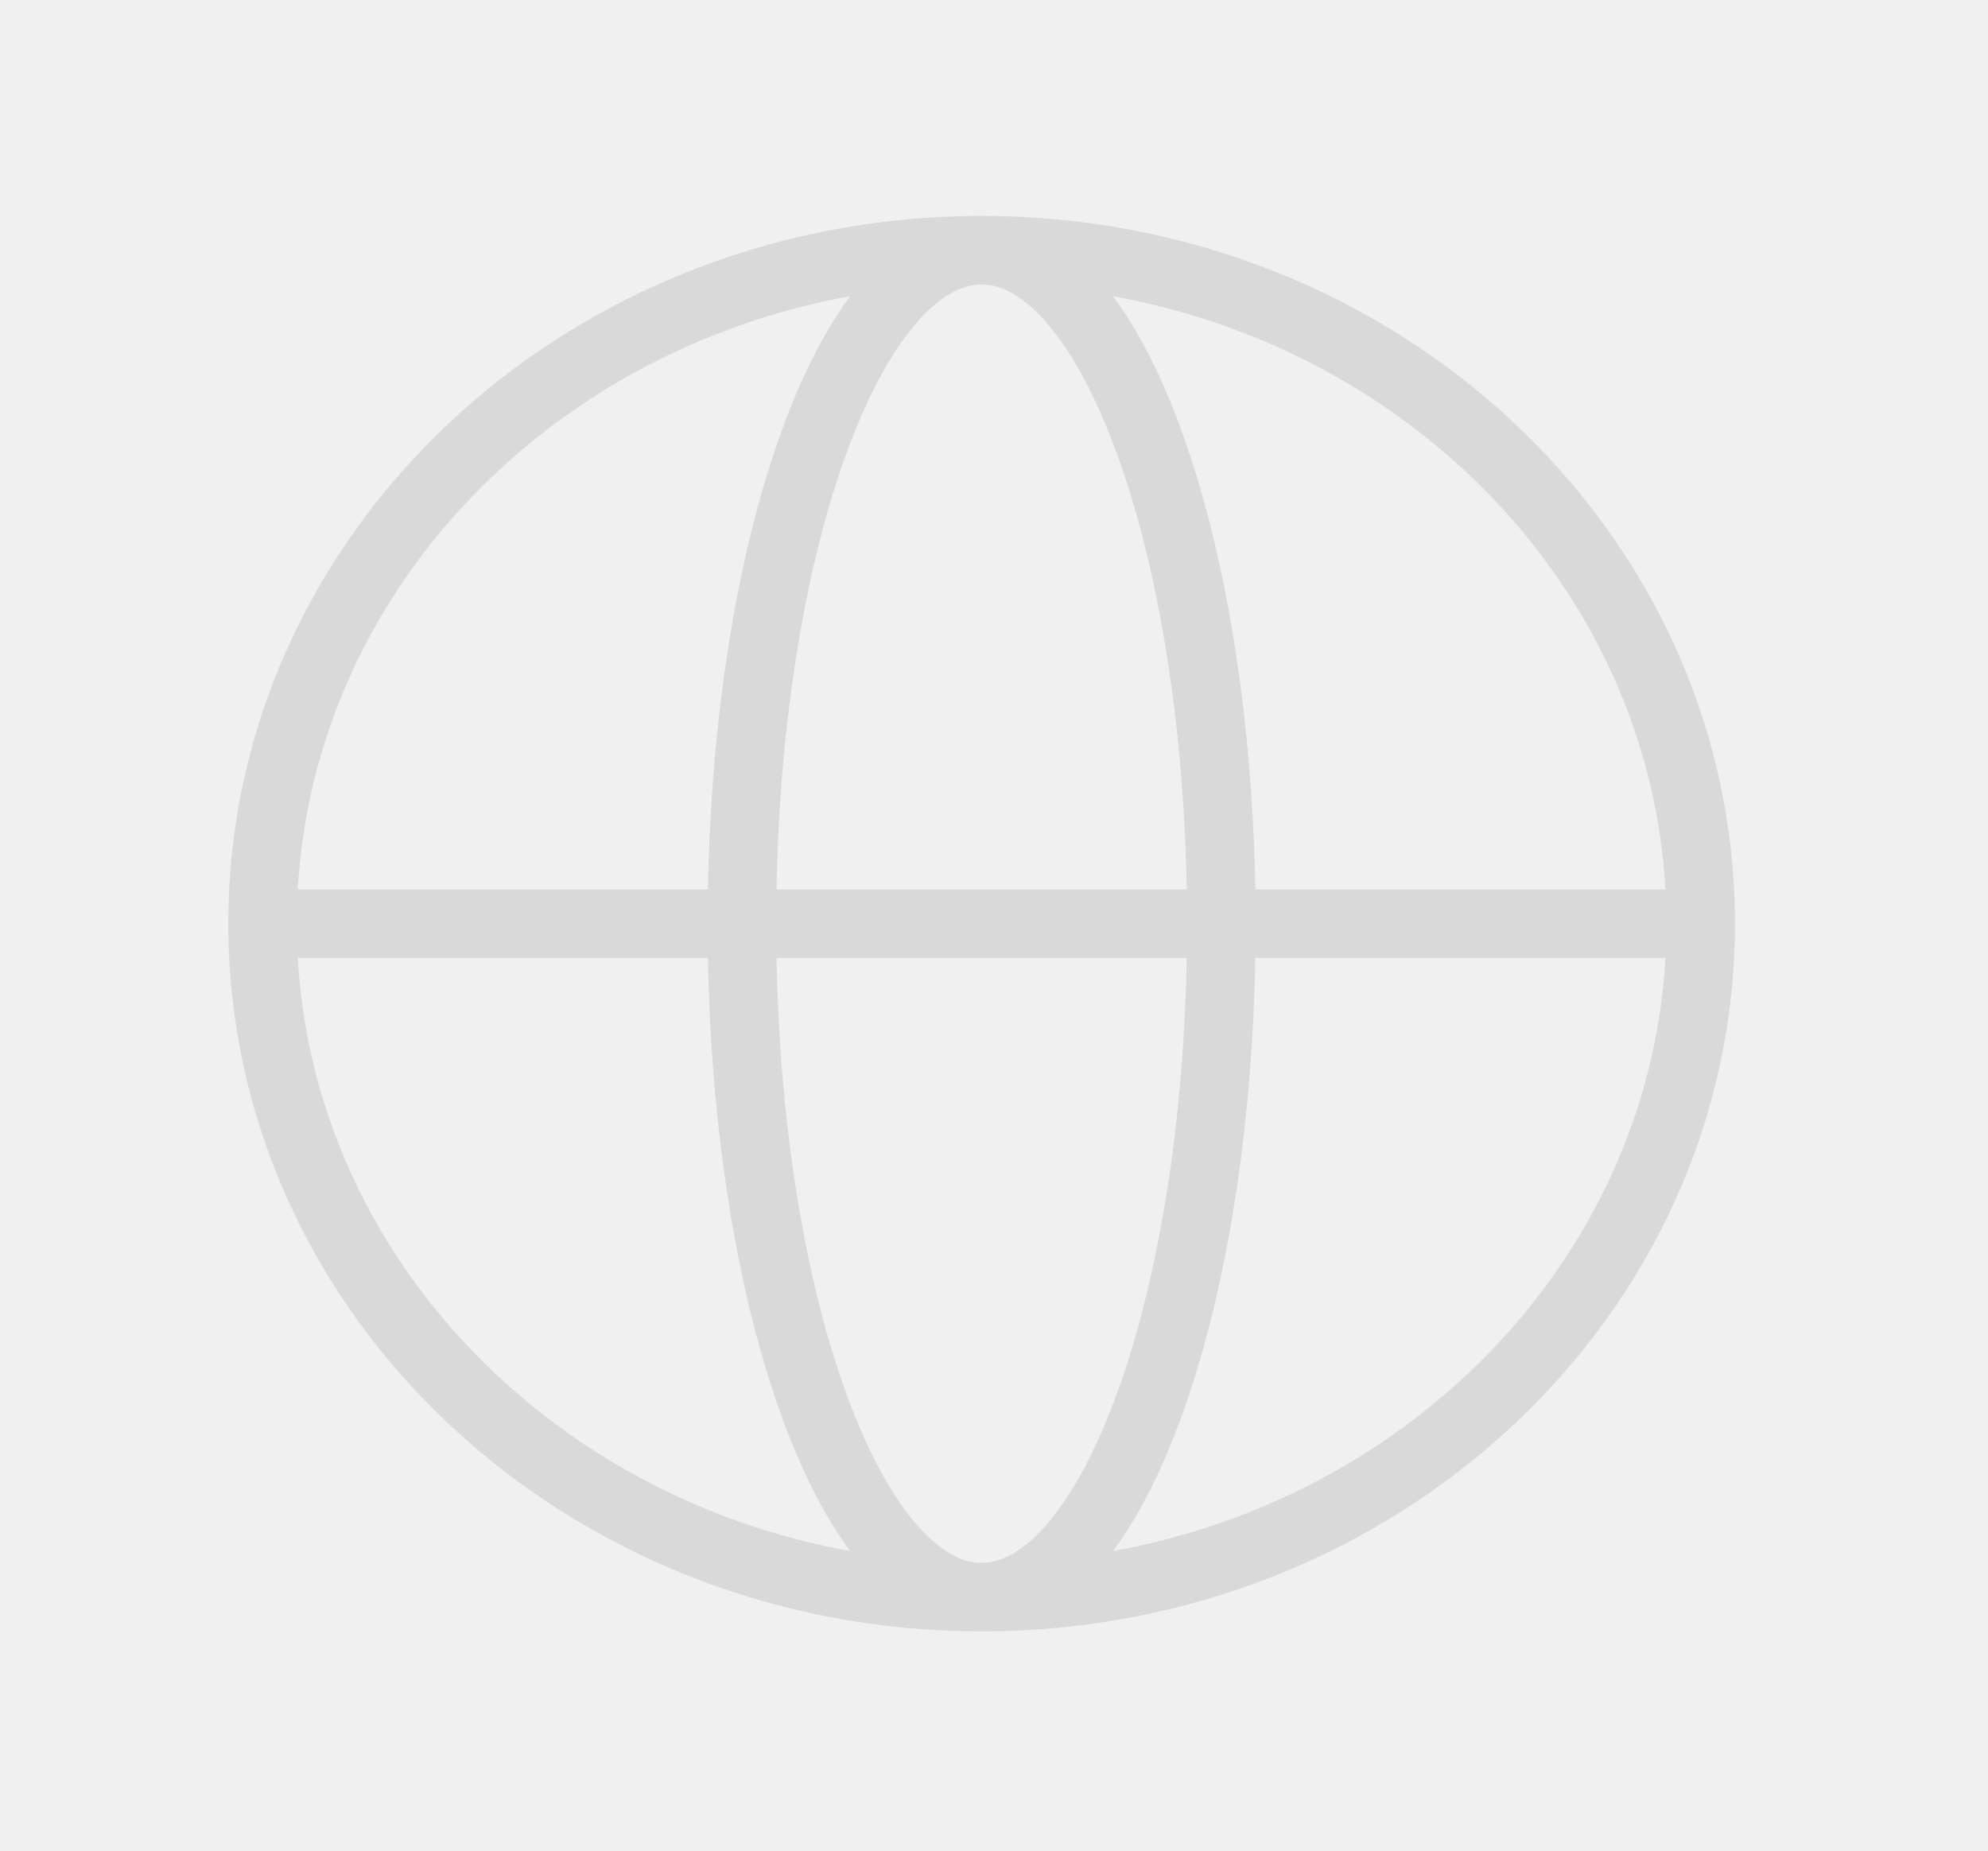
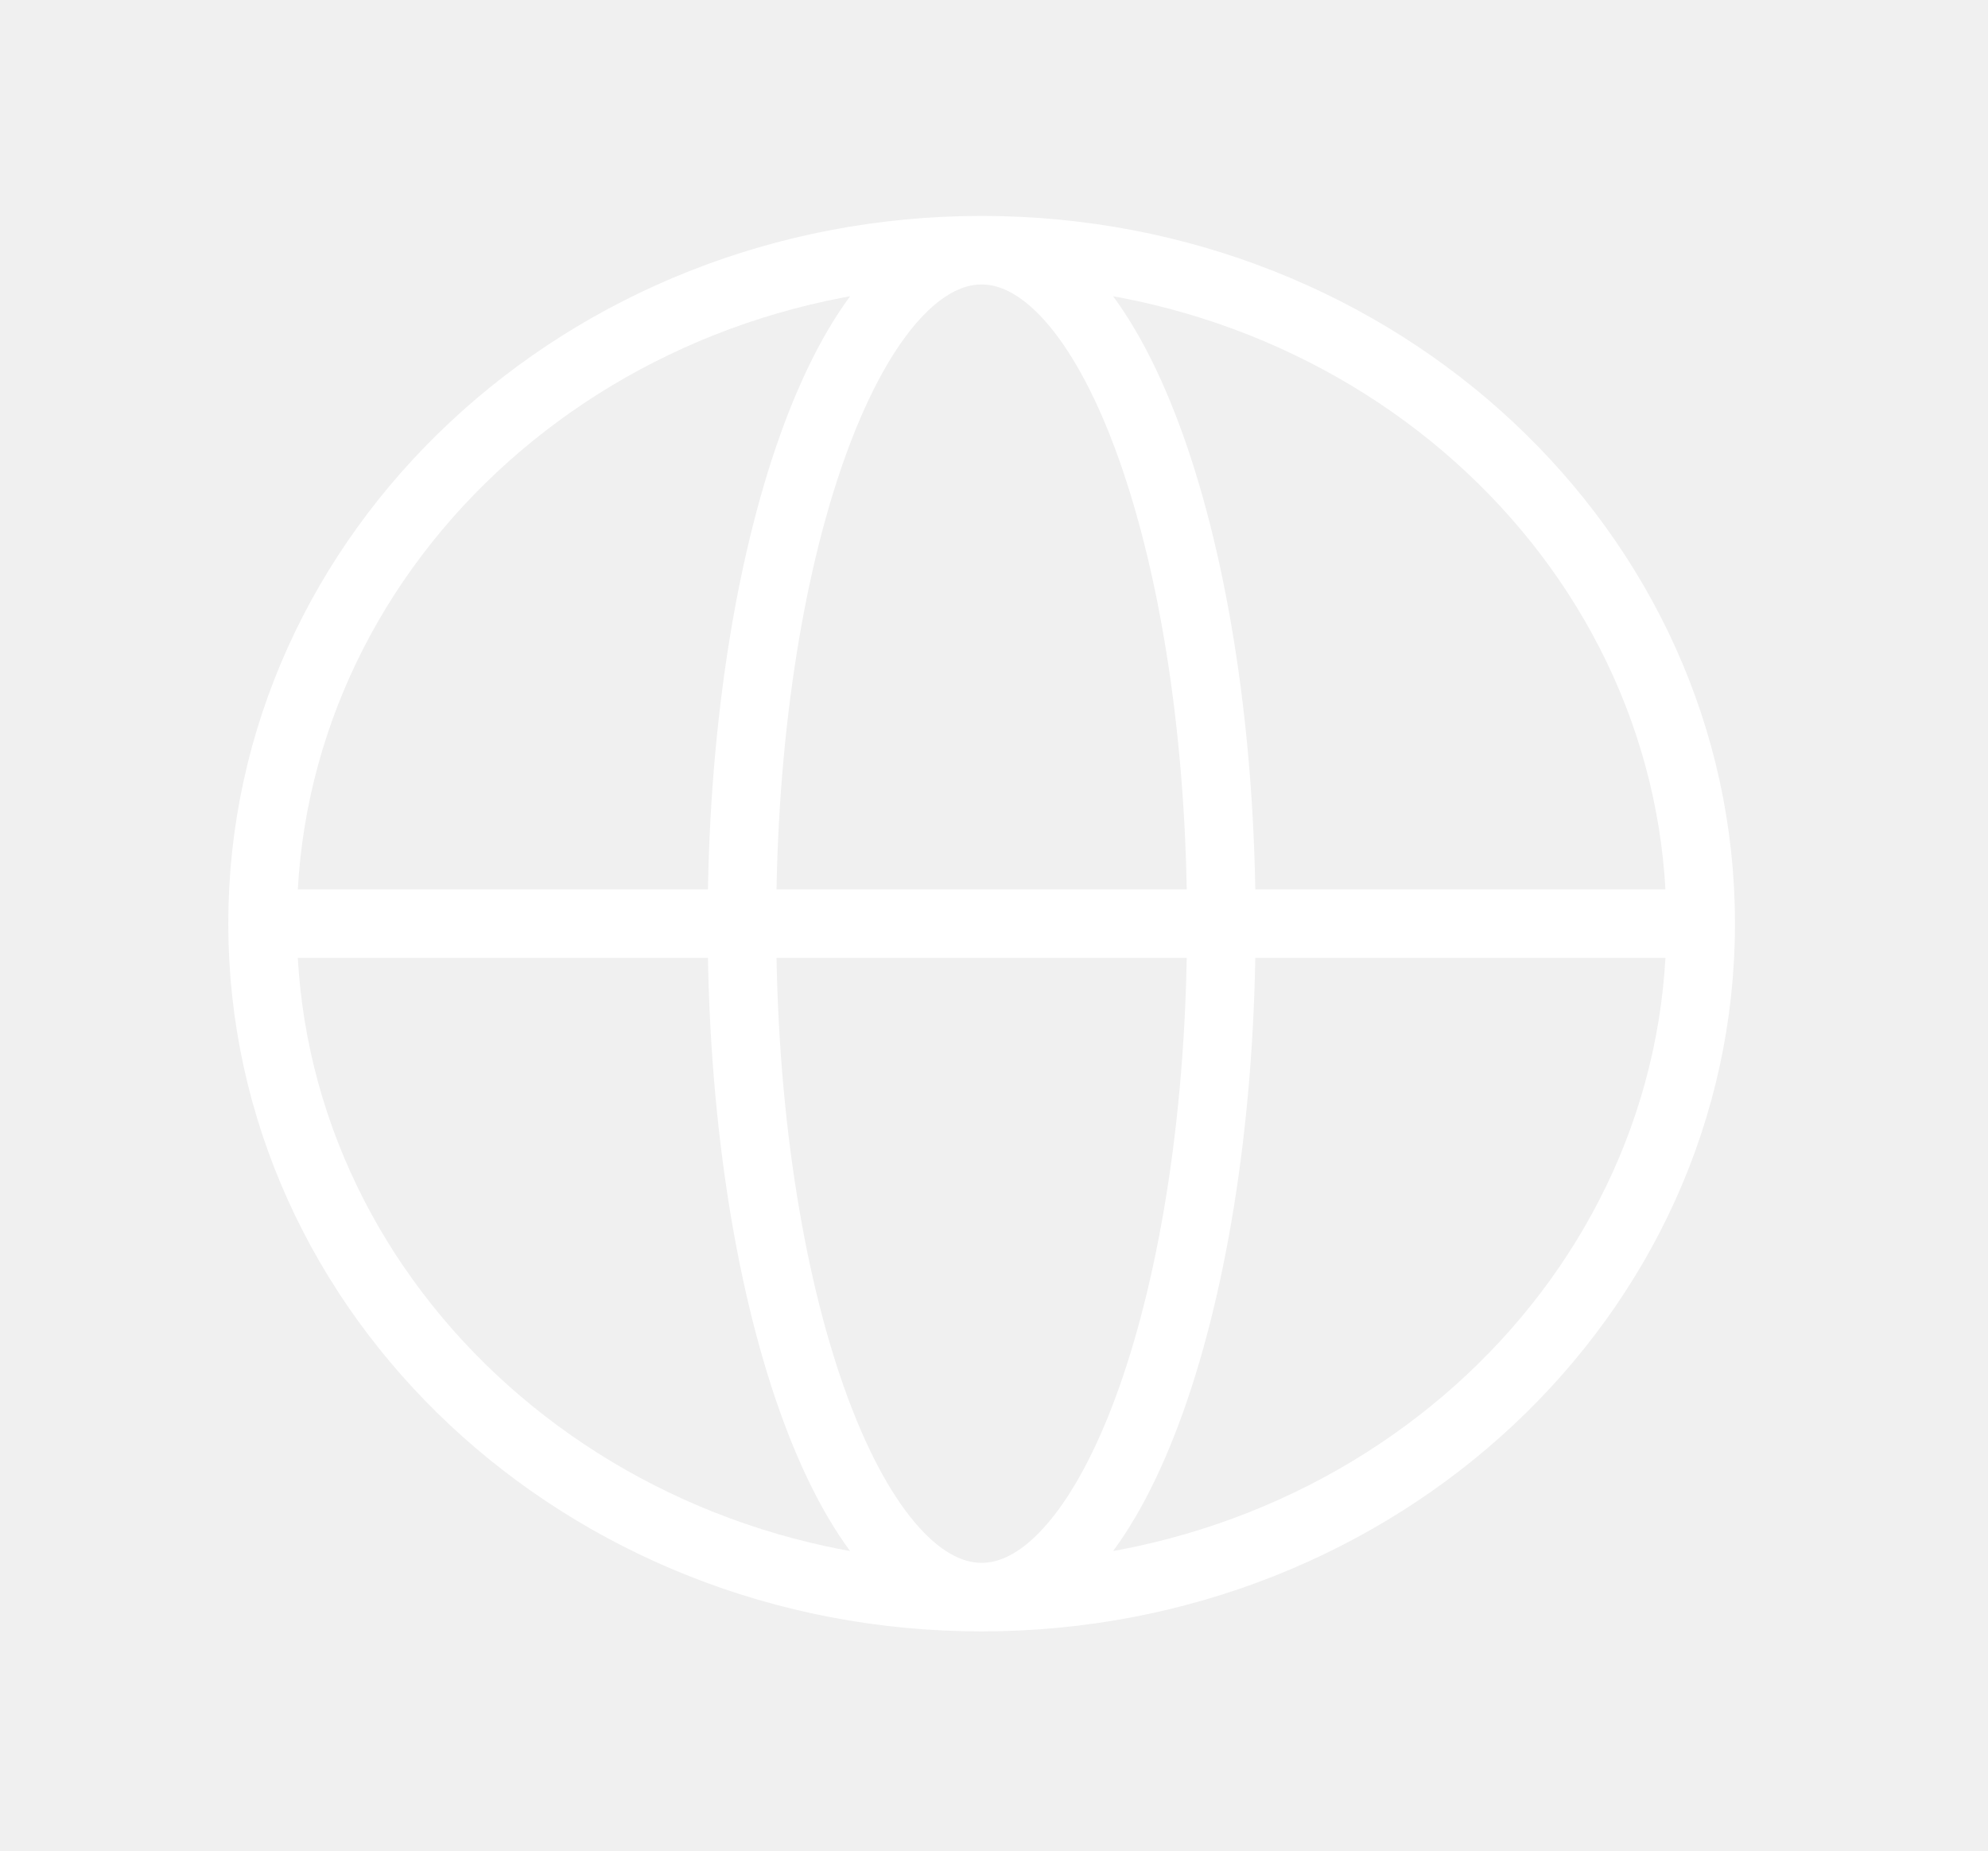
<svg xmlns="http://www.w3.org/2000/svg" width="29" height="27" viewBox="0 0 29 27" fill="none">
-   <path d="M24.809 13.475C24.809 18.902 20.113 23.301 14.319 23.301M24.809 13.475C24.809 8.049 20.113 3.65 14.319 3.65M24.809 13.475H3.83M14.319 23.301C8.526 23.301 3.83 18.902 3.83 13.475M14.319 23.301C16.25 23.301 17.816 18.902 17.816 13.475C17.816 8.049 16.25 3.65 14.319 3.65M14.319 23.301C12.388 23.301 10.823 18.902 10.823 13.475C10.823 8.049 12.388 3.65 14.319 3.65M3.83 13.475C3.83 8.049 8.526 3.65 14.319 3.65" stroke="#D9D9D9" stroke-linecap="round" stroke-linejoin="round" />
+   <path d="M24.809 13.475C24.809 18.902 20.113 23.301 14.319 23.301M24.809 13.475C24.809 8.049 20.113 3.65 14.319 3.65M24.809 13.475H3.83M14.319 23.301C8.526 23.301 3.83 18.902 3.83 13.475M14.319 23.301C16.25 23.301 17.816 18.902 17.816 13.475C17.816 8.049 16.25 3.65 14.319 3.65M14.319 23.301C12.388 23.301 10.823 18.902 10.823 13.475C10.823 8.049 12.388 3.65 14.319 3.65M3.83 13.475C3.83 8.049 8.526 3.65 14.319 3.65" stroke="#fff" stroke-linecap="round" stroke-linejoin="round" />
</svg>
